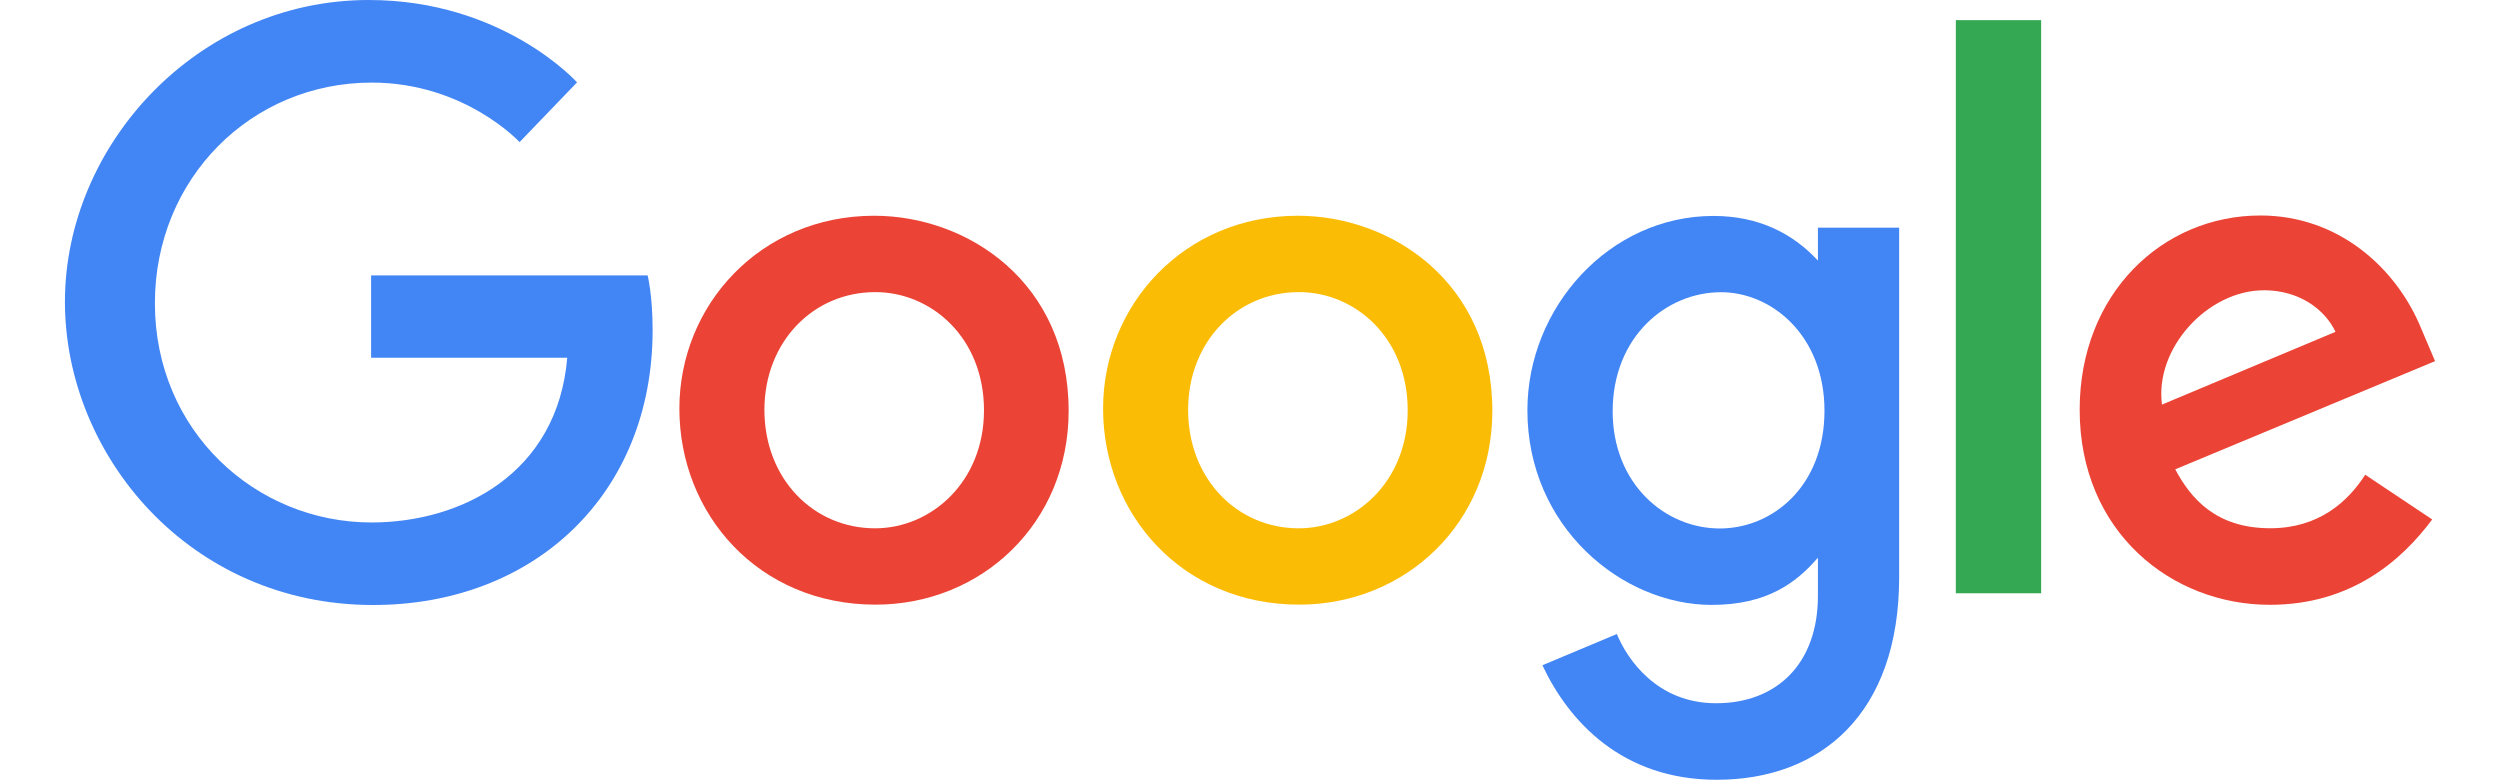
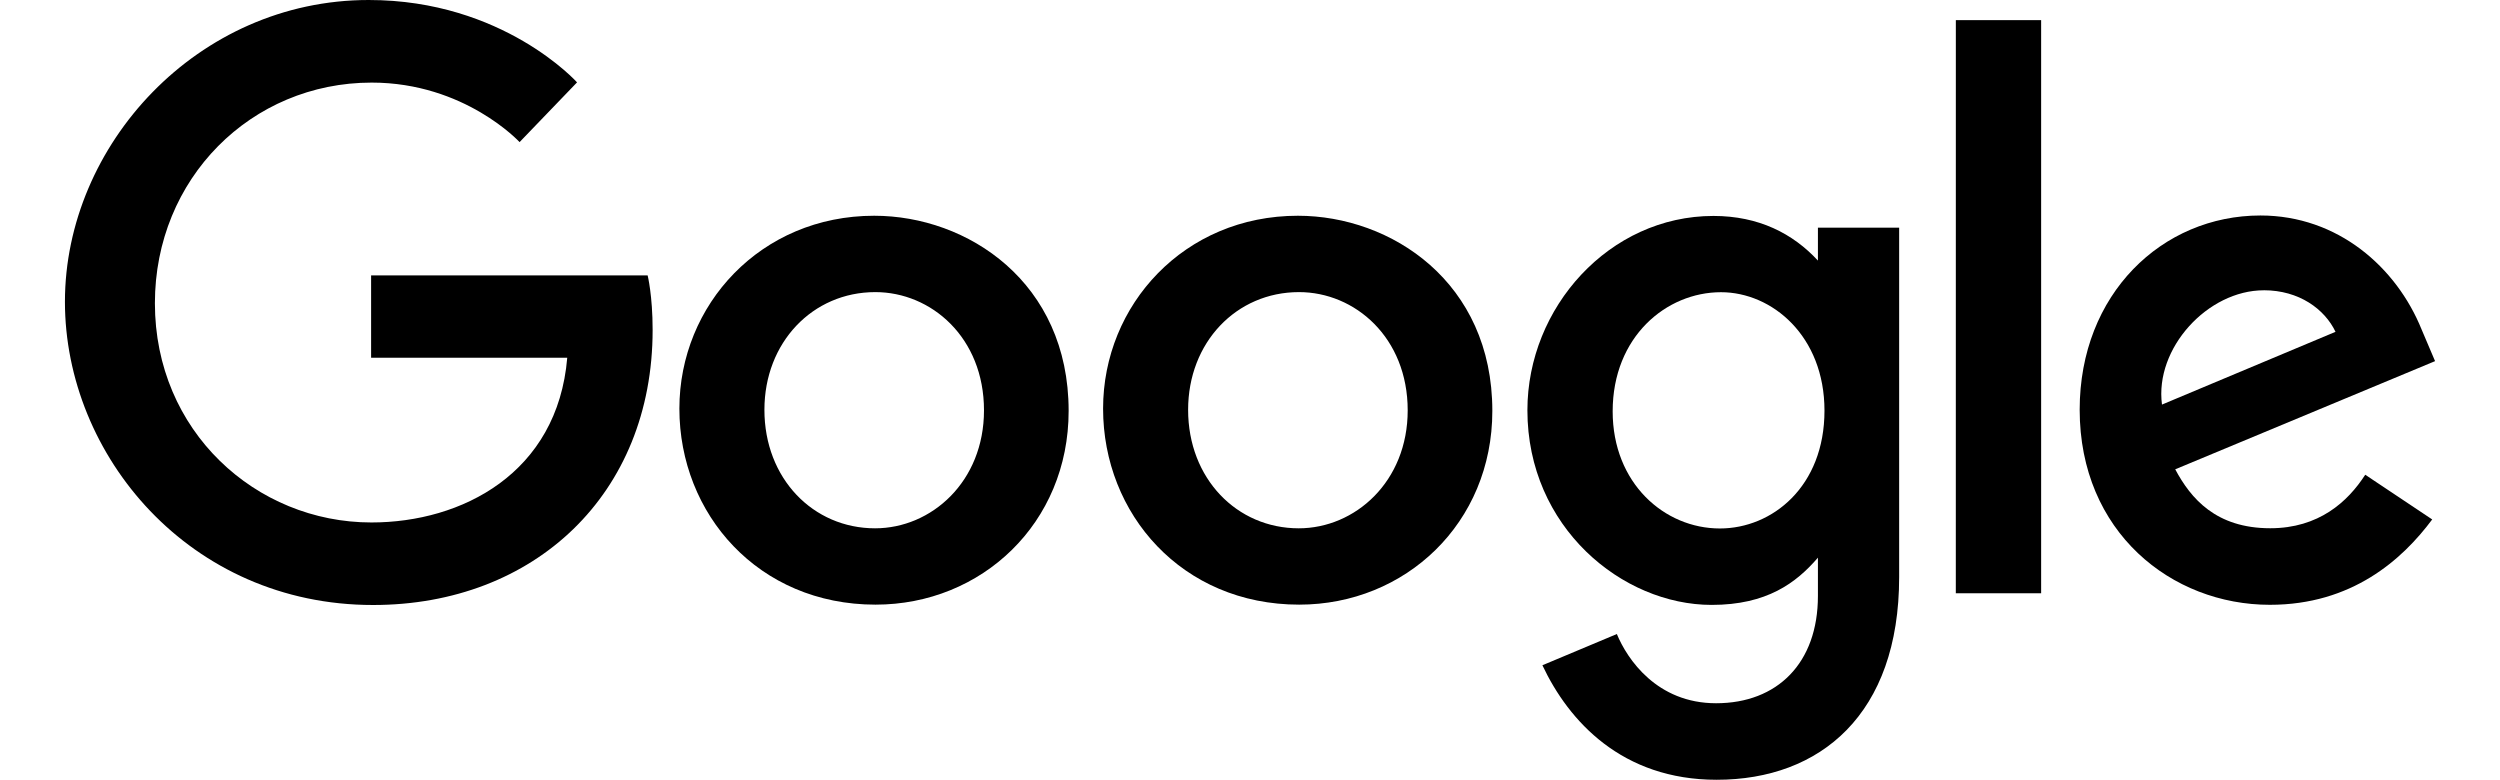
- <svg xmlns="http://www.w3.org/2000/svg" aria-label="Google" height="1em" style="flex:none;line-height:1" viewBox="0 0 77 24">
-   <path d="M19.947 8.482H11.43v2.536h6.041c-.298 3.557-3.247 5.074-6.03 5.074-3.562 0-6.67-2.812-6.67-6.753 0-3.839 2.963-6.795 6.677-6.795 2.866 0 4.555 1.833 4.555 1.833l1.77-1.84S15.5 0 11.357 0C6.081 0 2 4.468 2 9.294c0 4.729 3.84 9.34 9.491 9.34 4.972 0 8.61-3.417 8.61-8.47 0-1.067-.154-1.683-.154-1.683" fill="#4285F4" />
-   <path d="M26.96 8.997c1.719 0 3.347 1.395 3.347 3.642 0 2.199-1.621 3.633-3.355 3.633-1.905 0-3.408-1.53-3.408-3.65 0-2.075 1.485-3.625 3.416-3.625zm-.035-2.352c-3.495 0-6 2.742-6 5.94 0 3.245 2.43 6.038 6.041 6.038 3.27 0 5.948-2.508 5.948-5.968 0-3.967-3.116-6.01-5.989-6.01z" fill="#EB4335" />
-   <path d="M40.01 8.997c1.718 0 3.347 1.395 3.347 3.642 0 2.199-1.622 3.633-3.356 3.633-1.904 0-3.407-1.53-3.407-3.65 0-2.075 1.484-3.625 3.415-3.625zm-.035-2.352c-3.496 0-6 2.742-6 5.94 0 3.245 2.43 6.038 6.04 6.038 3.27 0 5.949-2.508 5.949-5.968 0-3.967-3.116-6.01-5.99-6.01z" fill="#FBBC05" />
-   <path d="M53.006 9c1.573 0 3.188 1.347 3.188 3.648 0 2.34-1.611 3.629-3.222 3.629-1.71 0-3.302-1.394-3.302-3.607 0-2.299 1.652-3.67 3.336-3.67zm-.232-2.349c-3.208 0-5.73 2.82-5.73 5.984 0 3.605 2.924 5.996 5.675 5.996 1.7 0 2.605-.678 3.273-1.455v1.18c0 2.067-1.25 3.304-3.137 3.304-1.824 0-2.738-1.36-3.056-2.132l-2.293.962c.813 1.726 2.451 3.527 5.368 3.527 3.19 0 5.62-2.016 5.62-6.244V7.012h-2.502v1.014c-.77-.832-1.821-1.375-3.218-1.375z" fill="#4285F4" />
-   <path d="M69.725 8.94c1.09 0 1.875.582 2.209 1.28l-5.345 2.241c-.23-1.735 1.408-3.52 3.136-3.52zm-.104-2.303c-3.026 0-5.567 2.416-5.567 5.981 0 3.772 2.832 6.01 5.858 6.01 2.525 0 4.075-1.387 5-2.629l-2.063-1.377c-.536.833-1.43 1.648-2.925 1.648-1.678 0-2.45-.922-2.927-1.815L75 11.123l-.415-.976c-.774-1.913-2.577-3.51-4.964-3.51z" fill="#EB4335" />
-   <path d="M60.239 18.272h2.628V.62H60.24z" fill="#34A853" />
+ <svg xmlns="http://www.w3.org/2000/svg" aria-label="Google" viewBox="0 0 77 24" fill="currentColor">
+   <path d="M19.947 8.482H11.43v2.536h6.041c-.298 3.557-3.247 5.074-6.03 5.074-3.562 0-6.67-2.812-6.67-6.753 0-3.839 2.963-6.795 6.677-6.795 2.866 0 4.555 1.833 4.555 1.833l1.77-1.84S15.5 0 11.357 0C6.081 0 2 4.468 2 9.294c0 4.729 3.84 9.34 9.491 9.34 4.972 0 8.61-3.417 8.61-8.47 0-1.067-.154-1.683-.154-1.683" />
+   <path d="M26.96 8.997c1.719 0 3.347 1.395 3.347 3.642 0 2.199-1.621 3.633-3.355 3.633-1.905 0-3.408-1.53-3.408-3.65 0-2.075 1.485-3.625 3.416-3.625zm-.035-2.352c-3.495 0-6 2.742-6 5.94 0 3.245 2.43 6.038 6.041 6.038 3.27 0 5.948-2.508 5.948-5.968 0-3.967-3.116-6.01-5.989-6.01z" />
+   <path d="M40.01 8.997c1.718 0 3.347 1.395 3.347 3.642 0 2.199-1.622 3.633-3.356 3.633-1.904 0-3.407-1.53-3.407-3.65 0-2.075 1.484-3.625 3.415-3.625zm-.035-2.352c-3.496 0-6 2.742-6 5.94 0 3.245 2.43 6.038 6.04 6.038 3.27 0 5.949-2.508 5.949-5.968 0-3.967-3.116-6.01-5.99-6.01z" />
+   <path d="M53.006 9c1.573 0 3.188 1.347 3.188 3.648 0 2.34-1.611 3.629-3.222 3.629-1.71 0-3.302-1.394-3.302-3.607 0-2.299 1.652-3.67 3.336-3.67zm-.232-2.349c-3.208 0-5.73 2.82-5.73 5.984 0 3.605 2.924 5.996 5.675 5.996 1.7 0 2.605-.678 3.273-1.455v1.18c0 2.067-1.25 3.304-3.137 3.304-1.824 0-2.738-1.36-3.056-2.132l-2.293.962c.813 1.726 2.451 3.527 5.368 3.527 3.19 0 5.62-2.016 5.62-6.244V7.012h-2.502v1.014c-.77-.832-1.821-1.375-3.218-1.375z" />
+   <path d="M69.725 8.94c1.09 0 1.875.582 2.209 1.28l-5.345 2.241c-.23-1.735 1.408-3.52 3.136-3.52zm-.104-2.303c-3.026 0-5.567 2.416-5.567 5.981 0 3.772 2.832 6.01 5.858 6.01 2.525 0 4.075-1.387 5-2.629l-2.063-1.377c-.536.833-1.43 1.648-2.925 1.648-1.678 0-2.45-.922-2.927-1.815L75 11.123l-.415-.976c-.774-1.913-2.577-3.51-4.964-3.51z" />
+   <path d="M60.239 18.272h2.628V.62H60.24z" />
</svg>
